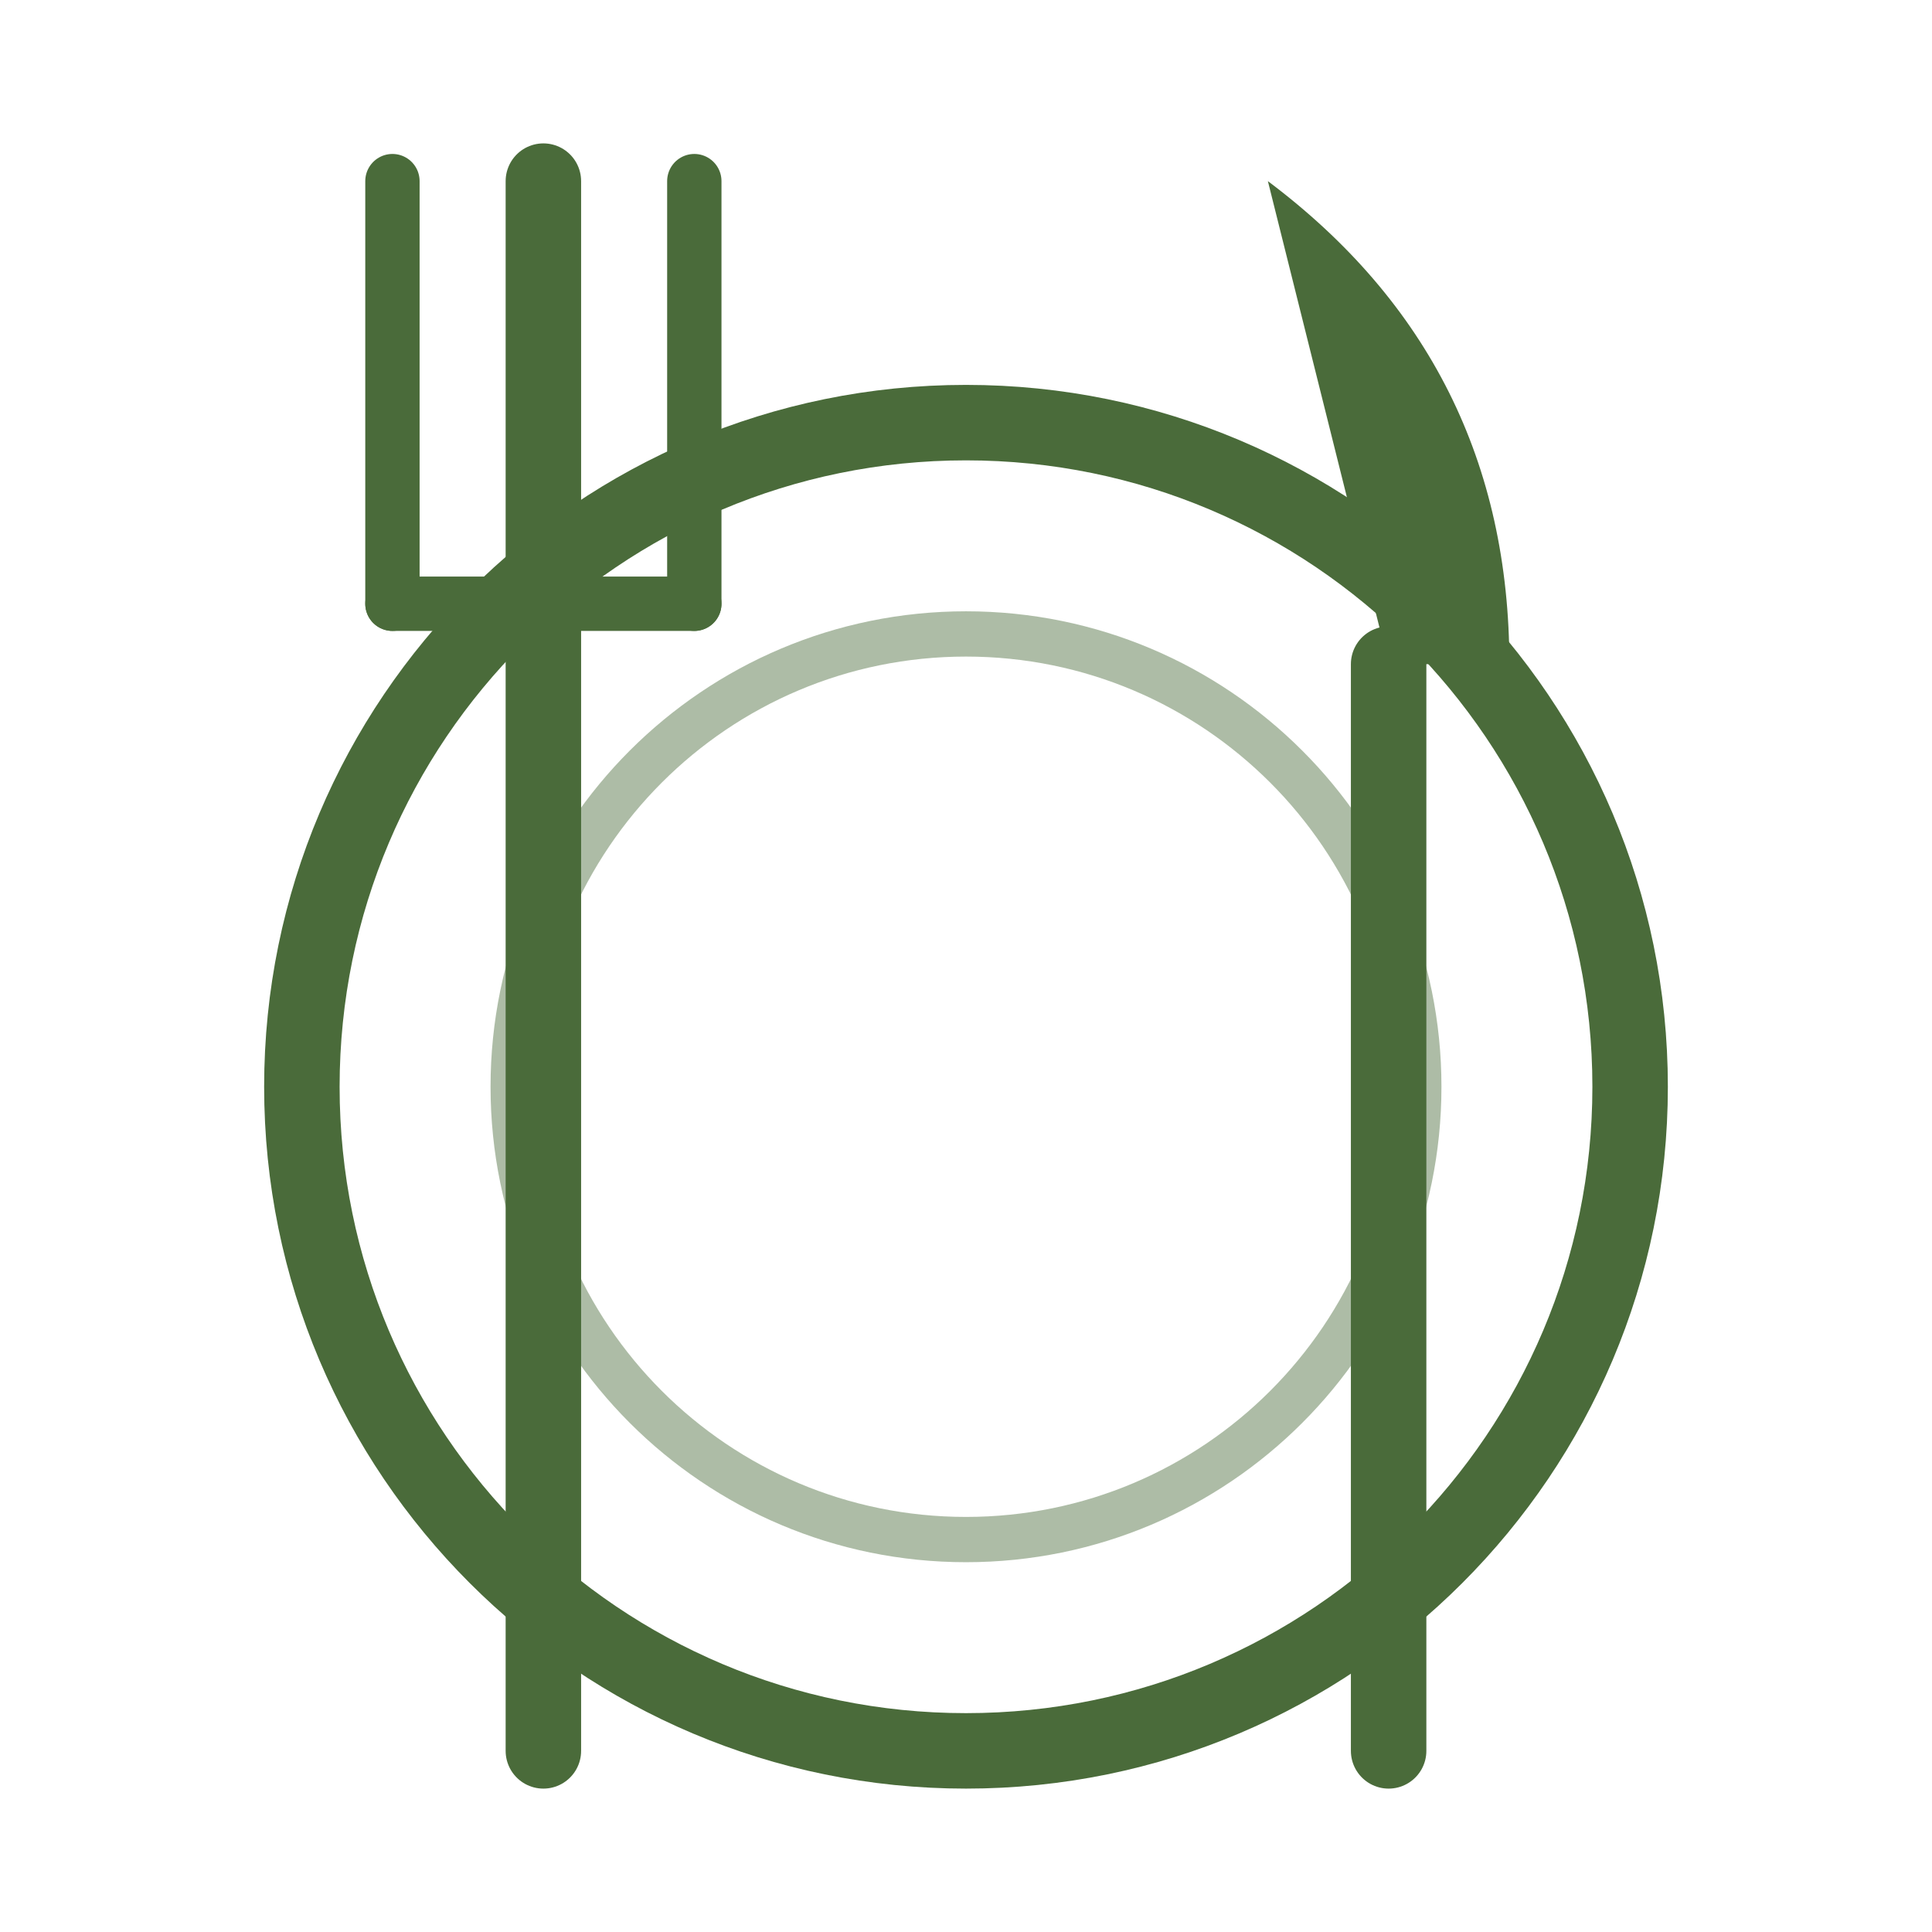
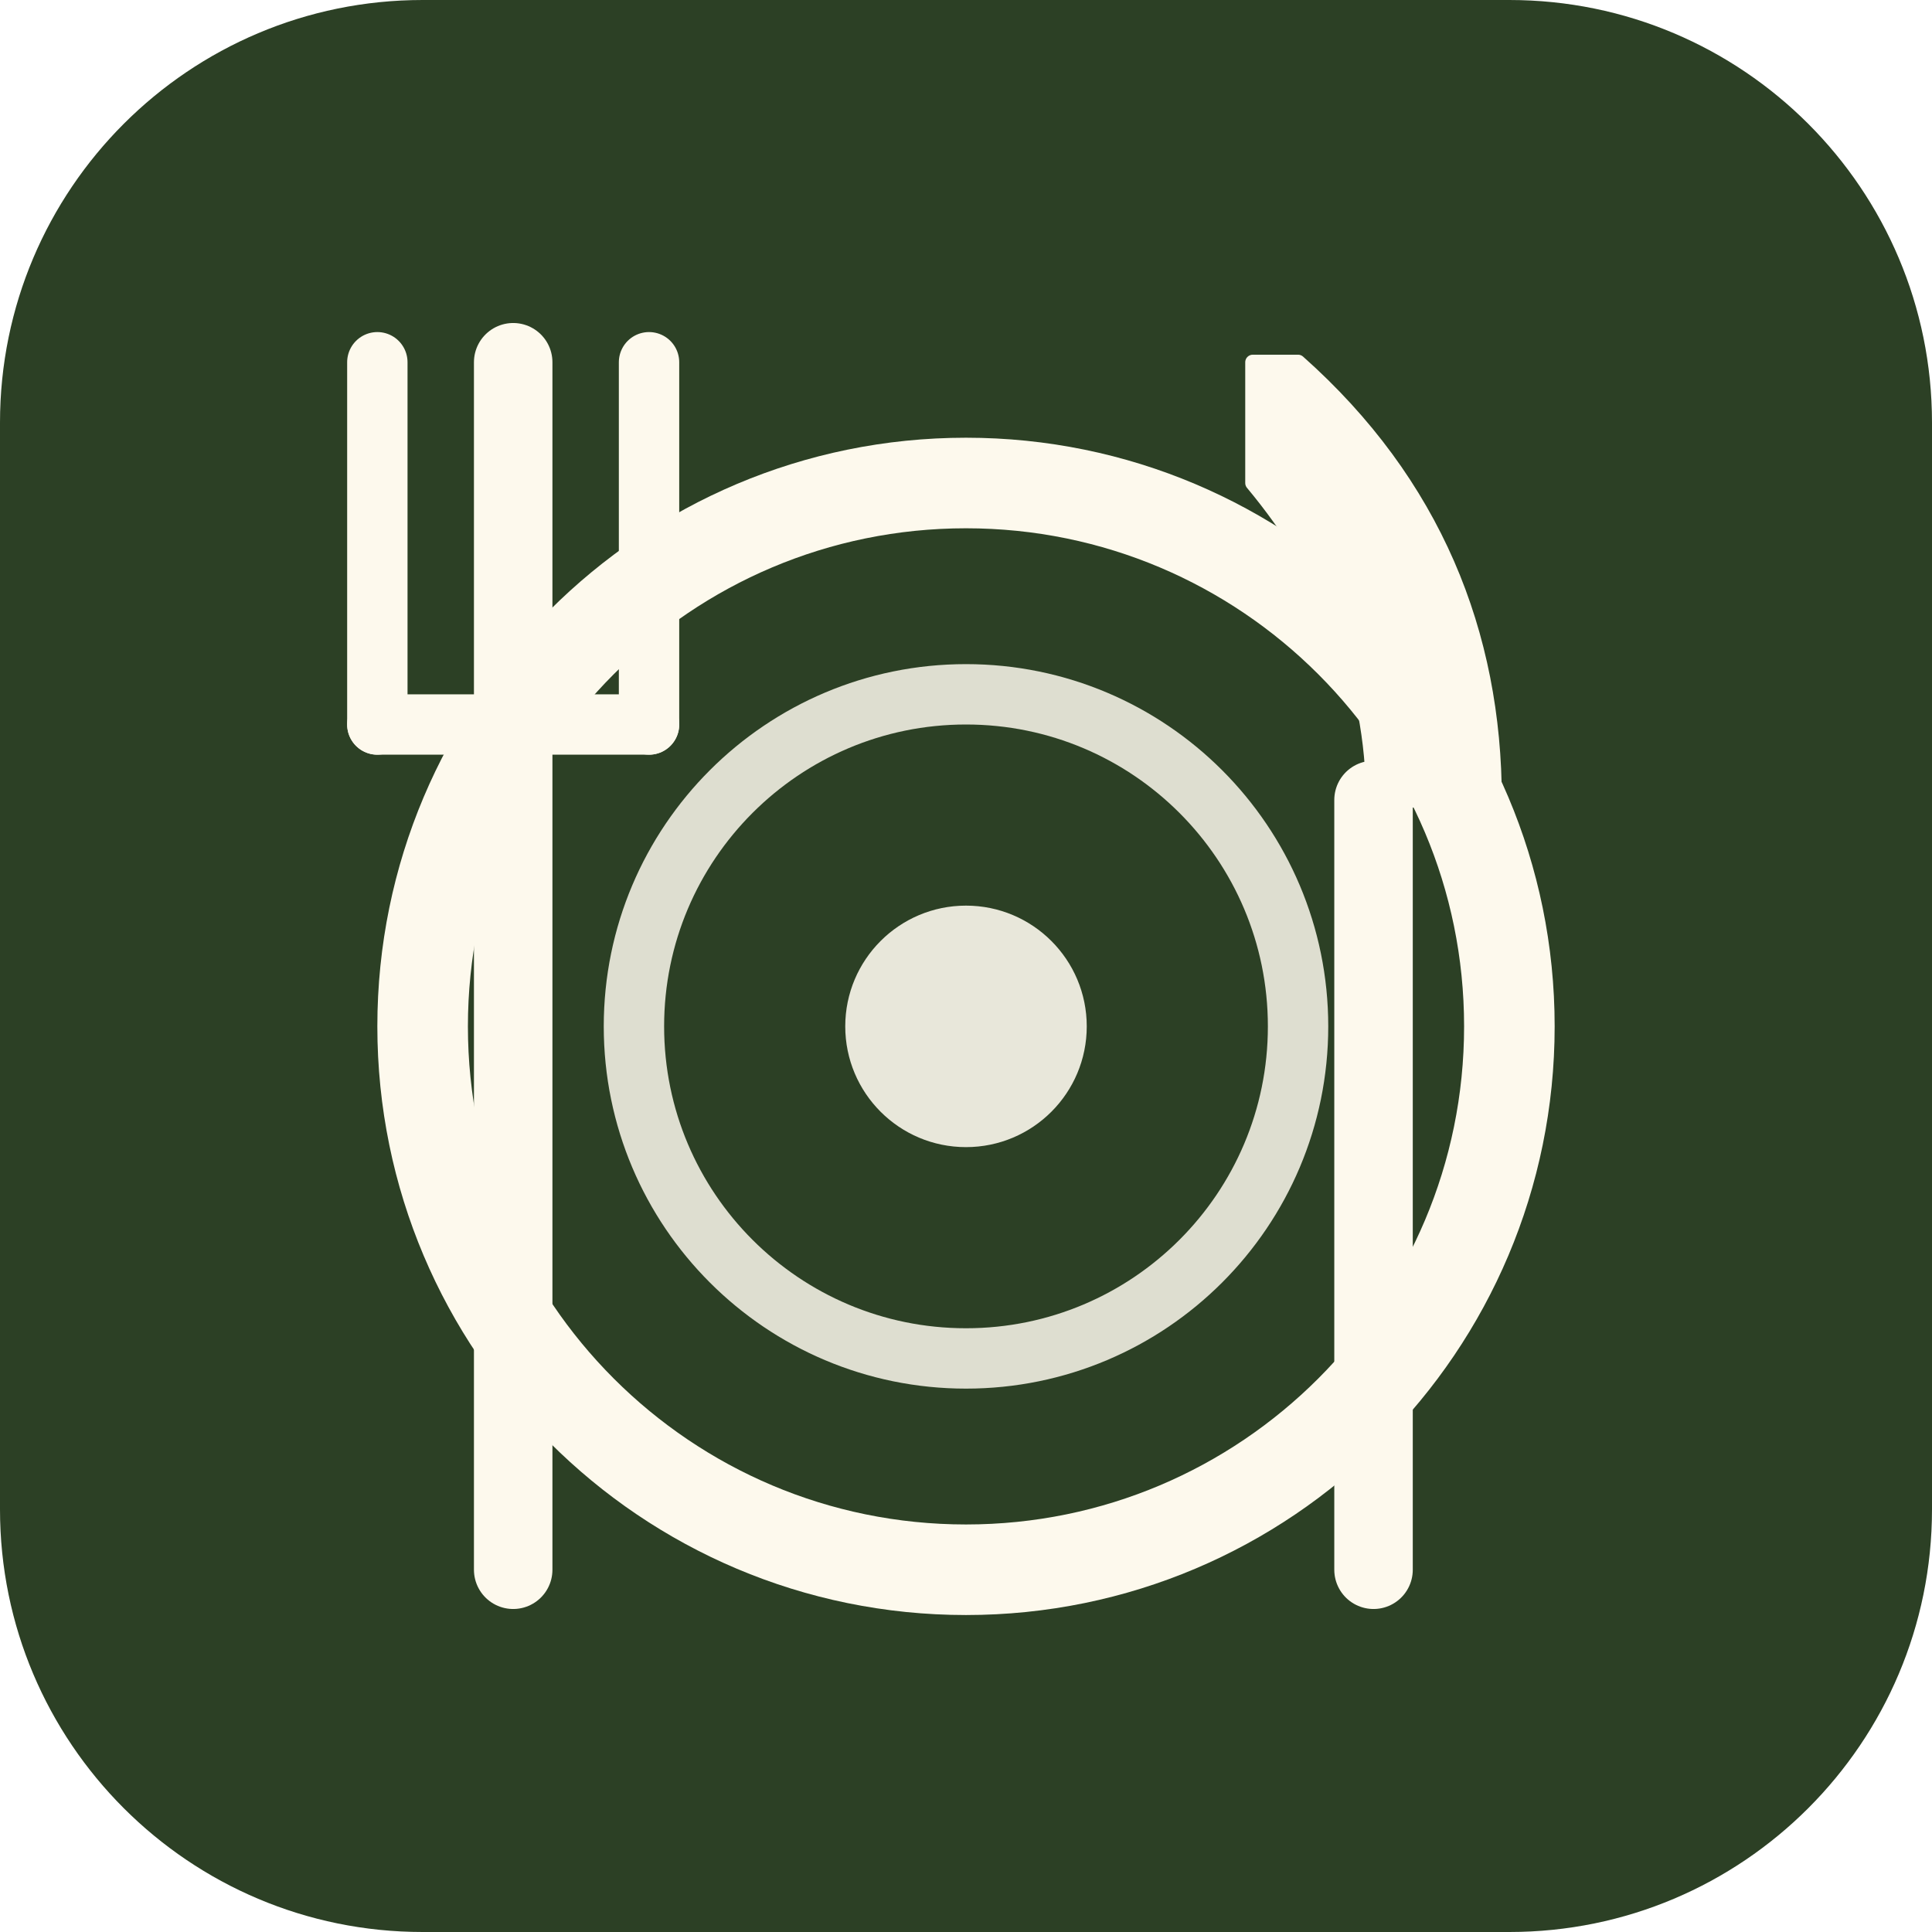
<svg xmlns="http://www.w3.org/2000/svg" viewBox="0 0 64 64" fill="none">
-   <circle cx="32" cy="36" r="22" stroke="#4a6b3a" stroke-width="2.5" />
-   <circle cx="32" cy="36" r="15" stroke="#4a6b3a" stroke-width="1.5" opacity="0.45" />
-   <line x1="18" y1="6" x2="18" y2="58" stroke="#4a6b3a" stroke-width="2.5" stroke-linecap="round" />
-   <line x1="13" y1="6" x2="13" y2="20" stroke="#4a6b3a" stroke-width="1.8" stroke-linecap="round" />
-   <line x1="18" y1="6" x2="18" y2="20" stroke="#4a6b3a" stroke-width="1.8" stroke-linecap="round" />
-   <line x1="23" y1="6" x2="23" y2="20" stroke="#4a6b3a" stroke-width="1.8" stroke-linecap="round" />
-   <line x1="13" y1="20" x2="23" y2="20" stroke="#4a6b3a" stroke-width="1.8" stroke-linecap="round" />
-   <line x1="46" y1="22" x2="46" y2="58" stroke="#4a6b3a" stroke-width="2.5" stroke-linecap="round" />
-   <path d="M 42 6 Q 50 12 50 22 L 46 22 Z" fill="#4a6b3a" />
+   <rect width="64" height="64" rx="14" fill="#2c4025" />
+   <circle cx="32" cy="34" r="18" stroke="#fdf9ed" stroke-width="3" />
+   <circle cx="32" cy="34" r="11" stroke="#fdf9ed" stroke-width="2" opacity="0.85" />
+   <circle cx="32" cy="34" r="4" fill="#fdf9ed" opacity="0.9" />
+   <g stroke="#fdf9ed" stroke-linecap="round" stroke-linejoin="round">
+     <line x1="17" y1="12" x2="17" y2="52" stroke-width="2.6" />
+     <line x1="12.5" y1="12" x2="12.5" y2="24" stroke-width="2" />
+     <line x1="17" y1="12" x2="17" y2="24" stroke-width="2" />
+     <line x1="21.5" y1="12" x2="21.5" y2="24" stroke-width="2" />
+     <line x1="12.5" y1="24" x2="21.5" y2="24" stroke-width="2" />
+   </g>
+   <g fill="#fdf9ed" stroke="#fdf9ed" stroke-linecap="round" stroke-linejoin="round">
+     <path d="M43 12c4.5 4 6.5 9 6.5 14.5H45.5c0-4-1.5-7.5-4-10.5V12z" stroke-width="0.5" />
+     <line x1="45.5" y1="26.5" x2="45.5" y2="52" stroke-width="2.6" />
+   </g>
</svg>
